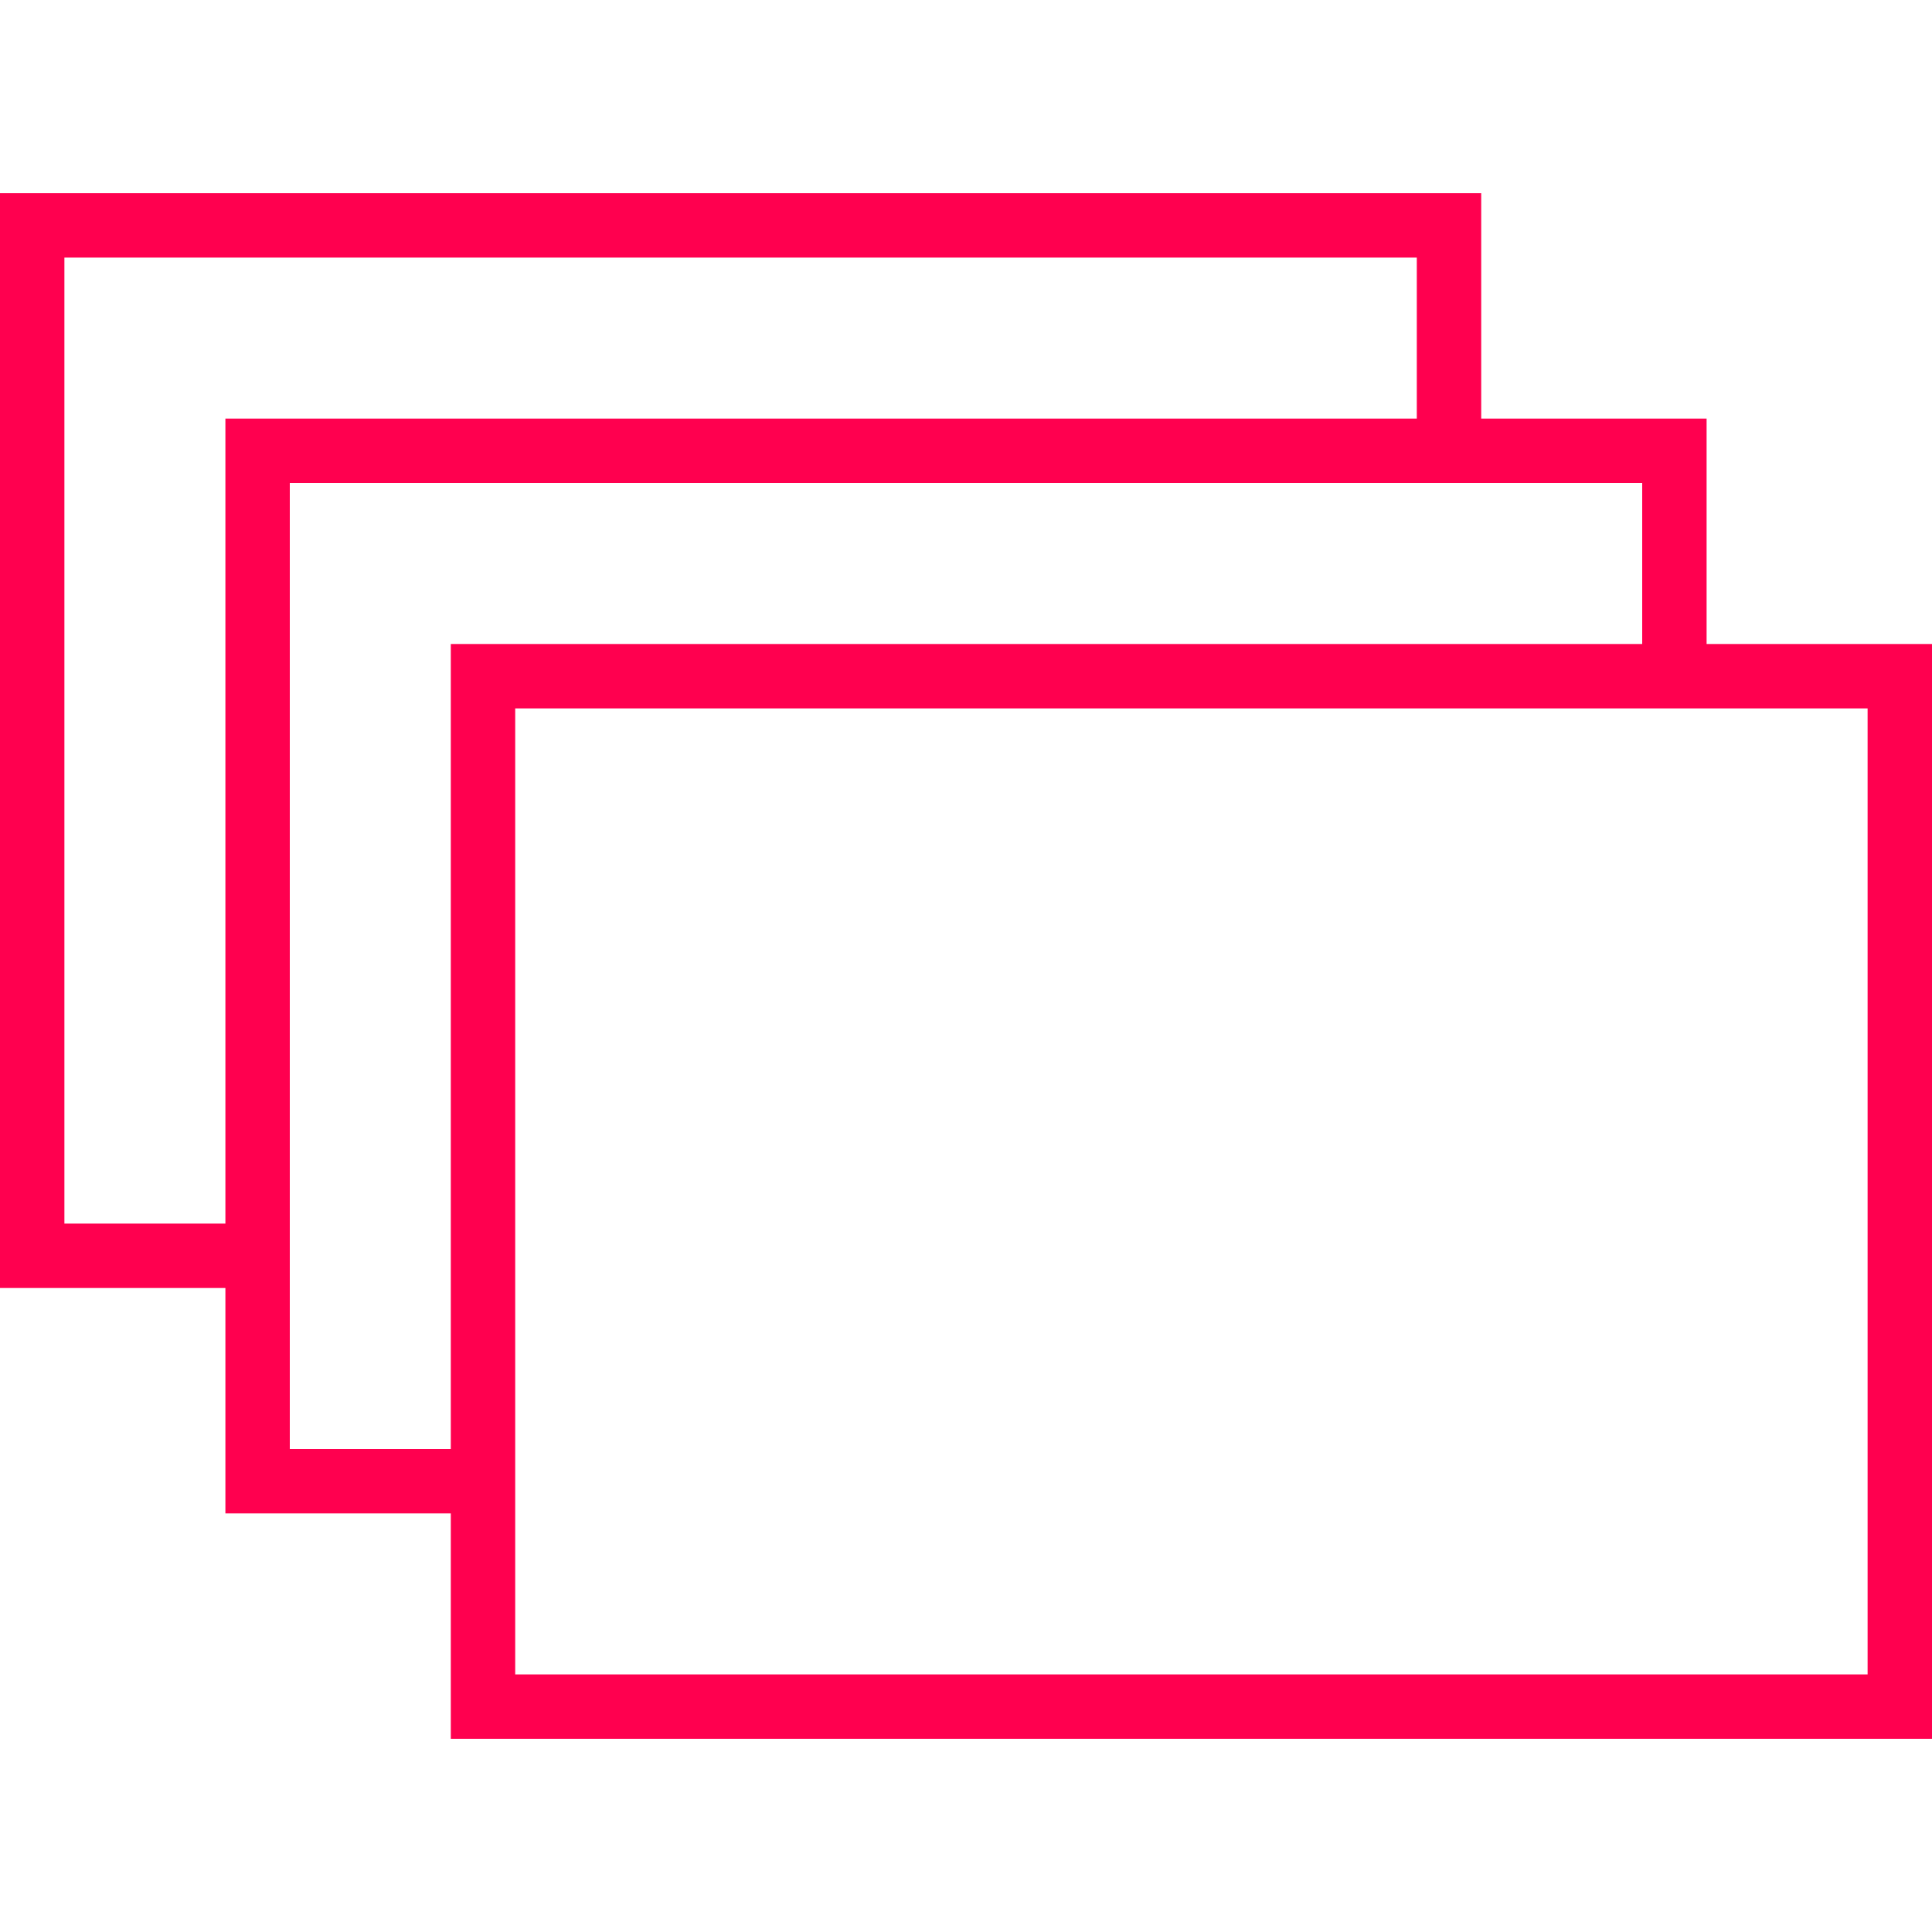
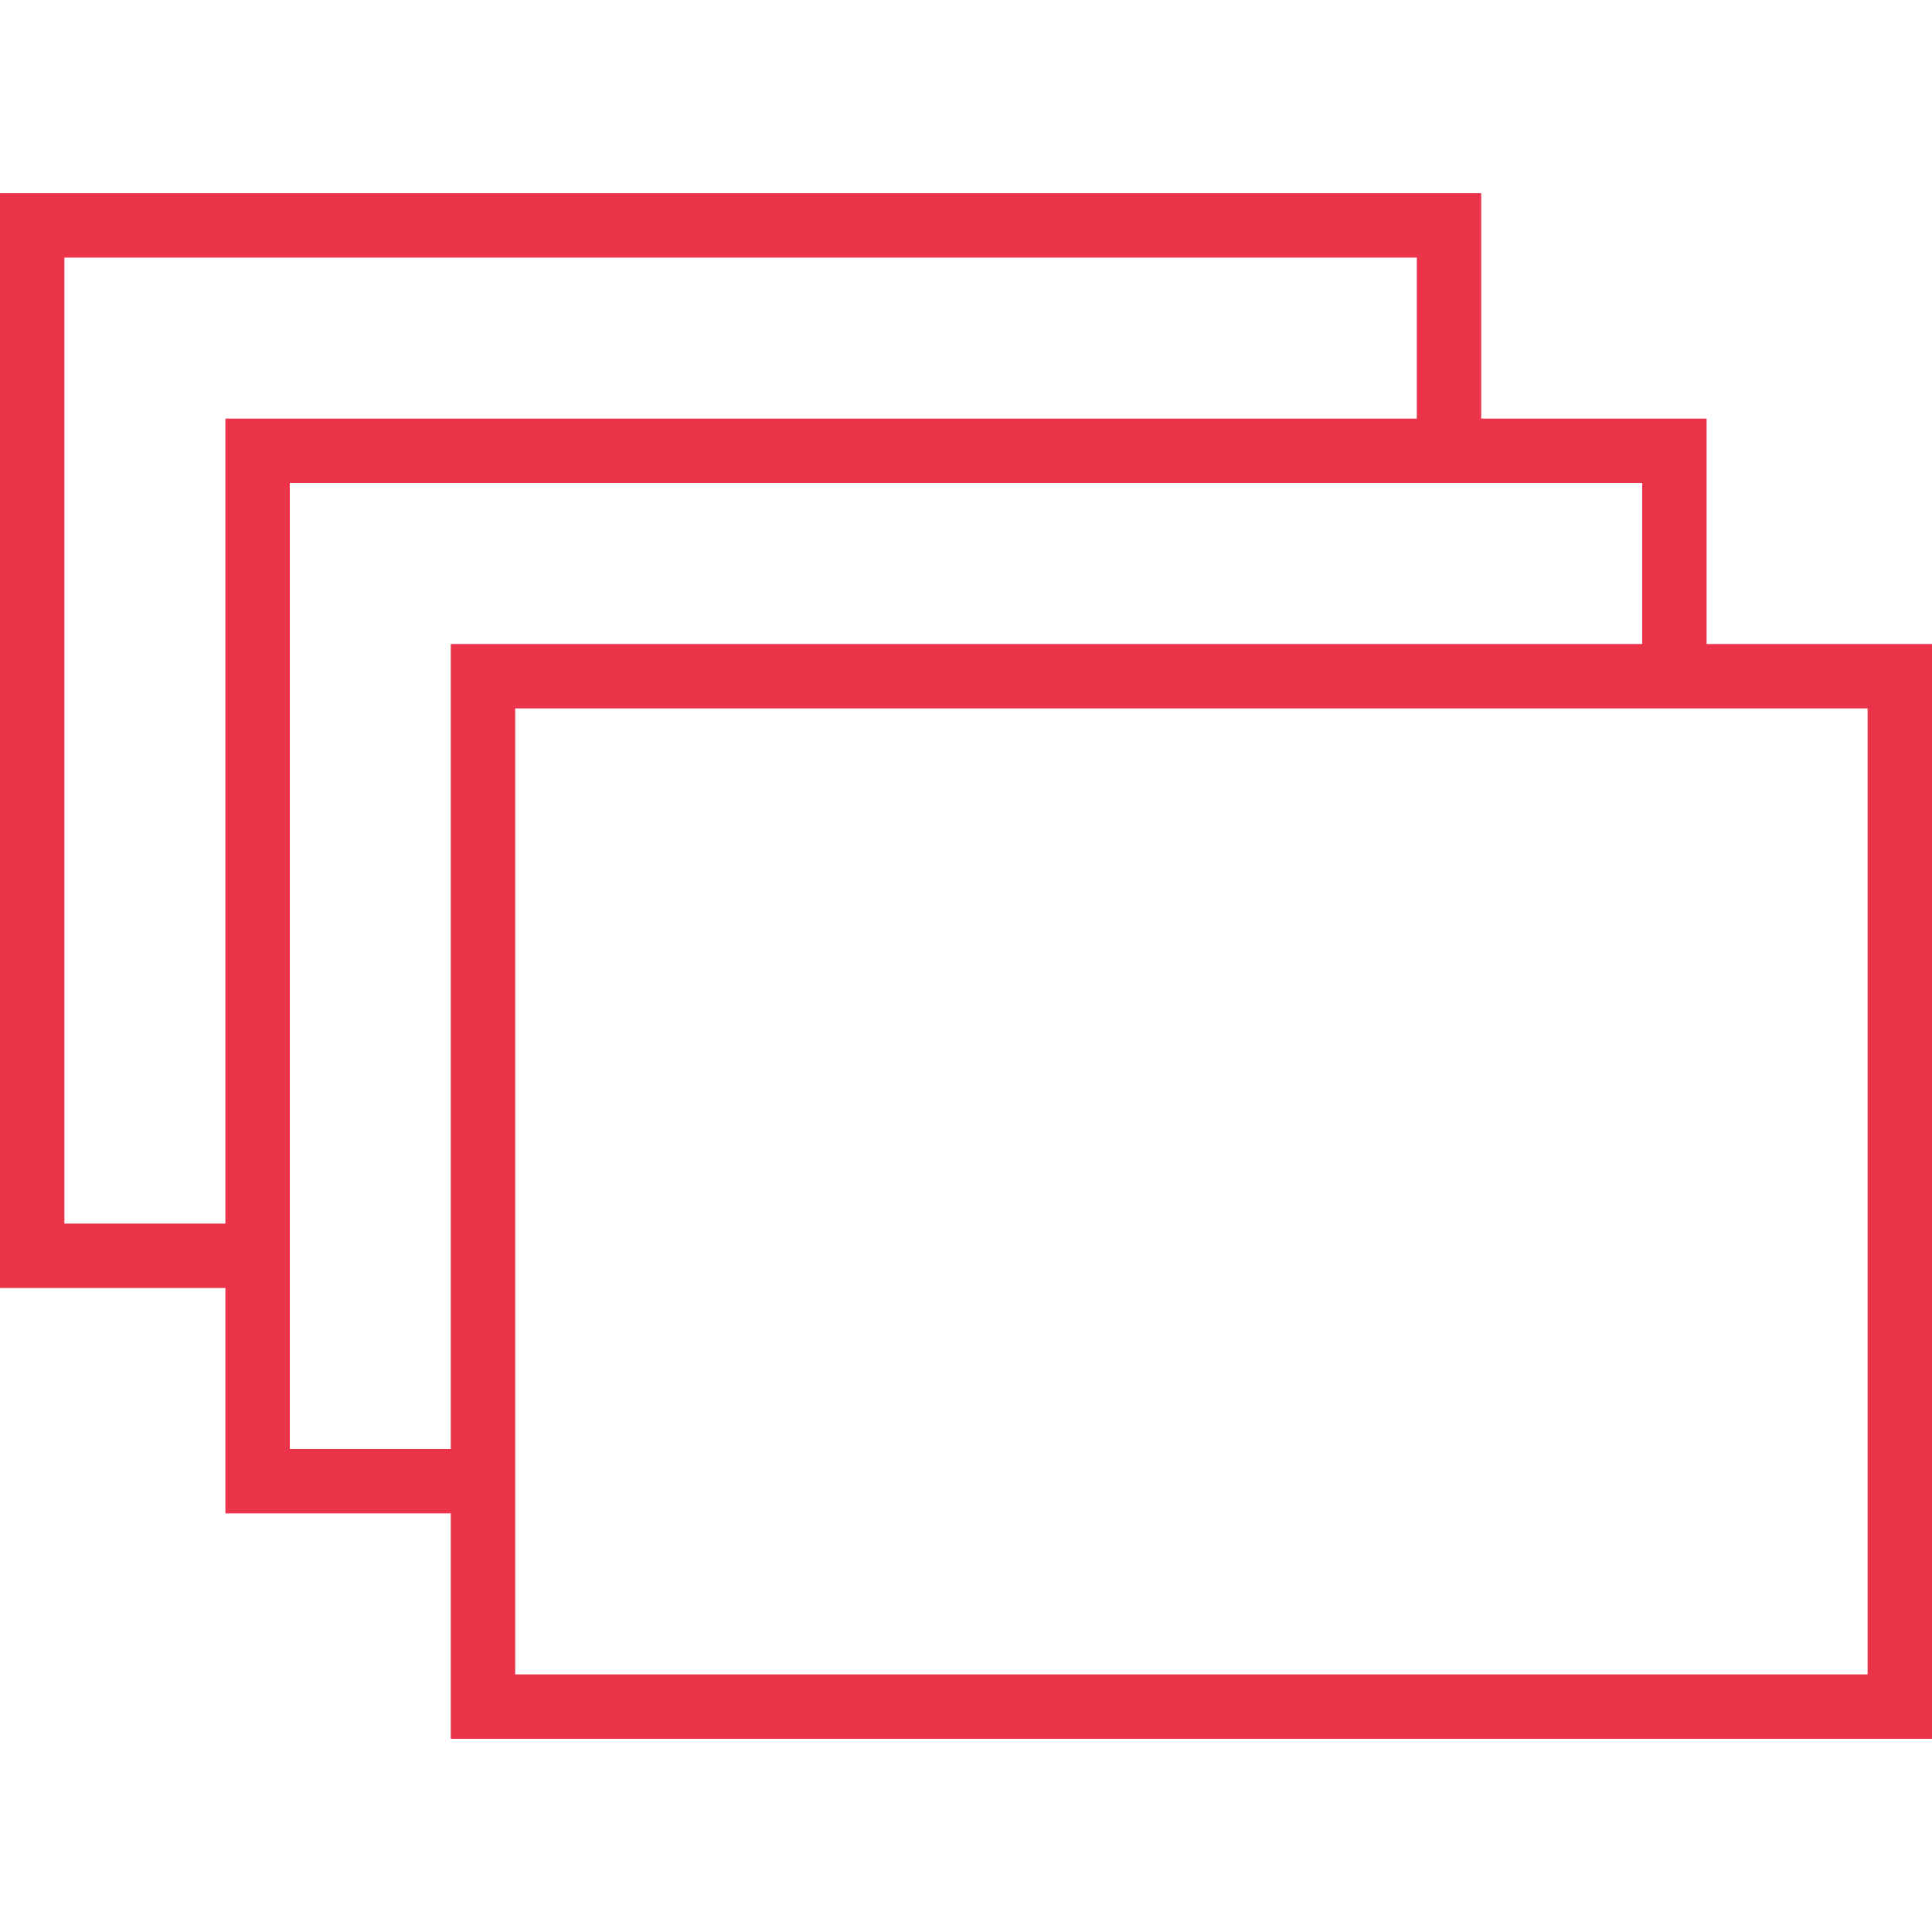
<svg xmlns="http://www.w3.org/2000/svg" version="1.1" id="Capa_1" x="0px" y="0px" viewBox="0 0 60 60" style="enable-background:new 0 0 60 60;" xml:space="preserve" width="15px" height="15px">
-   <path d="M53,20v-7h-7V6H0v34h7v7h7v7h46V20H53z M2,38V8h42v5H7v25H2z M9,45v-5V15h37h5v5H14v25H9z M58,52H16v-5V22h37h5V52z" fill="#ff004f" />
+   <path d="M53,20v-7h-7V6H0v34h7v7h7v7h46V20H53z M2,38V8h42v5H7v25H2z M9,45v-5V15h37h5v5H14v25H9z M58,52H16v-5V22h37h5V52z" fill="#EB3349" />
  <g>
</g>
  <g>
</g>
  <g>
</g>
  <g>
</g>
  <g>
</g>
  <g>
</g>
  <g>
</g>
  <g>
</g>
  <g>
</g>
  <g>
</g>
  <g>
</g>
  <g>
</g>
  <g>
</g>
  <g>
</g>
  <g>
</g>
</svg>
